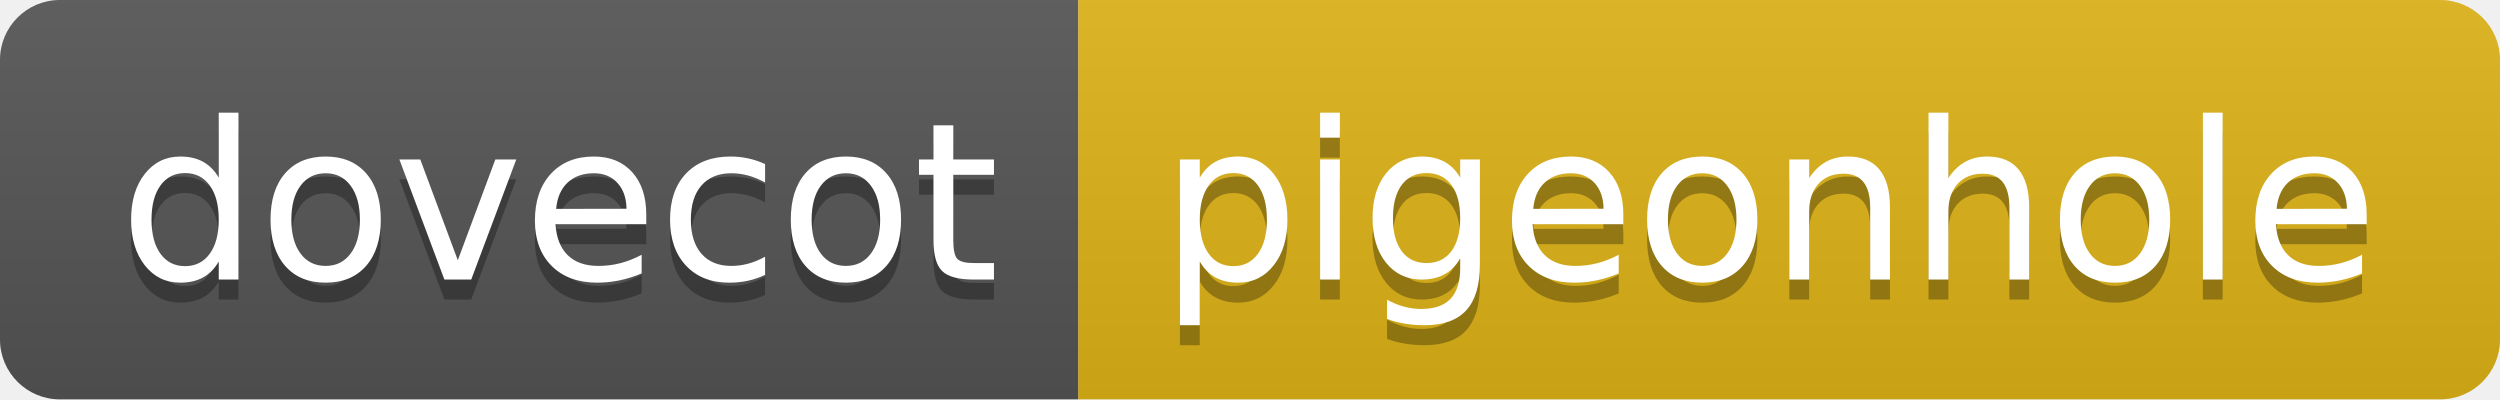
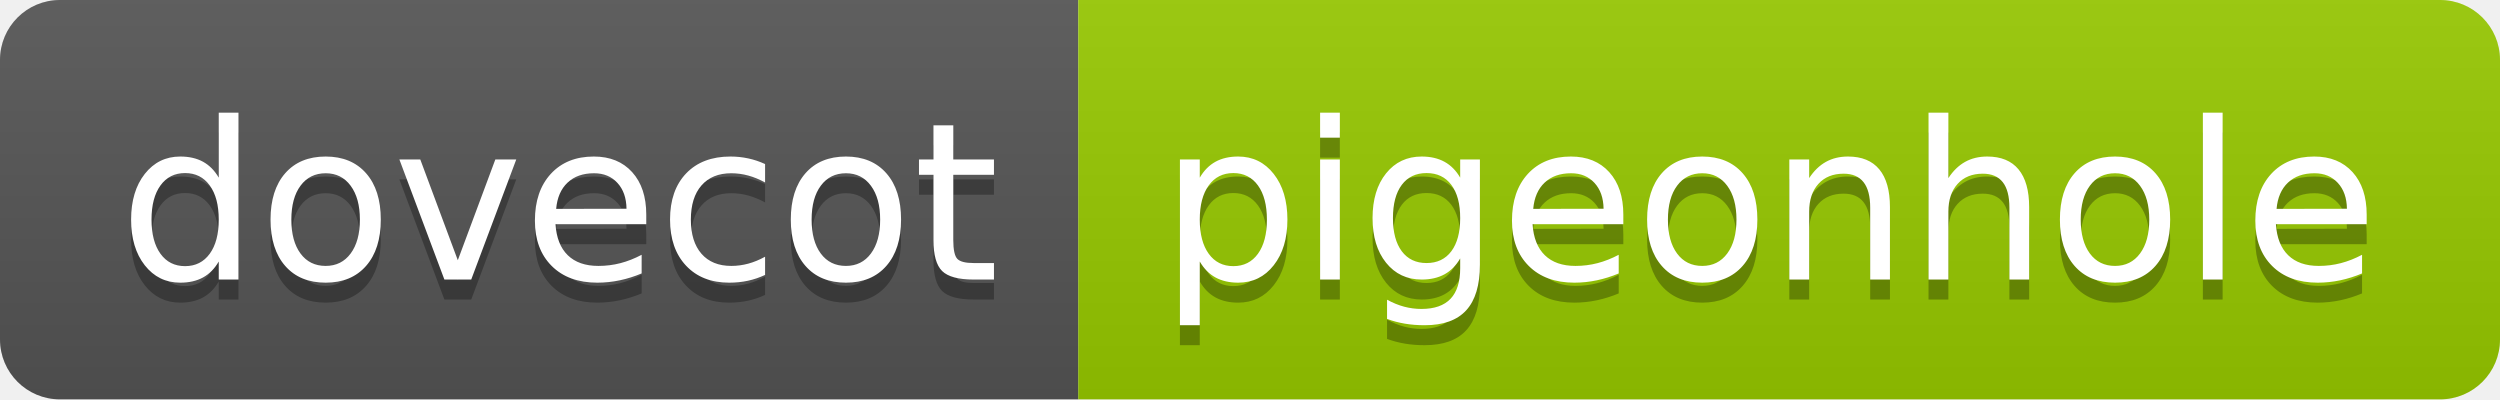
<svg xmlns="http://www.w3.org/2000/svg" height="20" width="125.2">
  <linearGradient id="smooth" x2="0" y2="100%">
    <stop offset="0" stop-color="#bbb" stop-opacity=".1" />
    <stop offset="1" stop-opacity=".1" />
  </linearGradient>
  <clipPath id="round">
    <rect fill="#fff" height="20" rx="3" width="125.2" />
  </clipPath>
  <g clip-path="url(#round)">
    <rect fill="#555" height="20" width="54.0" />
-     <rect fill="#dfb317" height="20" width="71.2" x="54.0" />
+     <rect fill="#97CA00" height="20" width="71.2" x="54.0" />
    <rect fill="url(#smooth)" height="20" width="125.2" />
  </g>
  <g fill="#fff" font-family="DejaVu Sans,Verdana,Geneva,sans-serif" font-size="110" text-anchor="middle">
    <text fill="#010101" fill-opacity=".3" lengthAdjust="spacing" textLength="440.0" transform="scale(0.1)" x="280.0" y="150">dovecot</text>
    <text lengthAdjust="spacing" textLength="440.0" transform="scale(0.1)" x="280.0" y="140">dovecot</text>
    <text fill="#010101" fill-opacity=".3" lengthAdjust="spacing" textLength="612.0" transform="scale(0.1)" x="886.0" y="150">pigeonhole</text>
    <text lengthAdjust="spacing" textLength="612.0" transform="scale(0.1)" x="886.0" y="140">pigeonhole</text>
  </g>
</svg>
